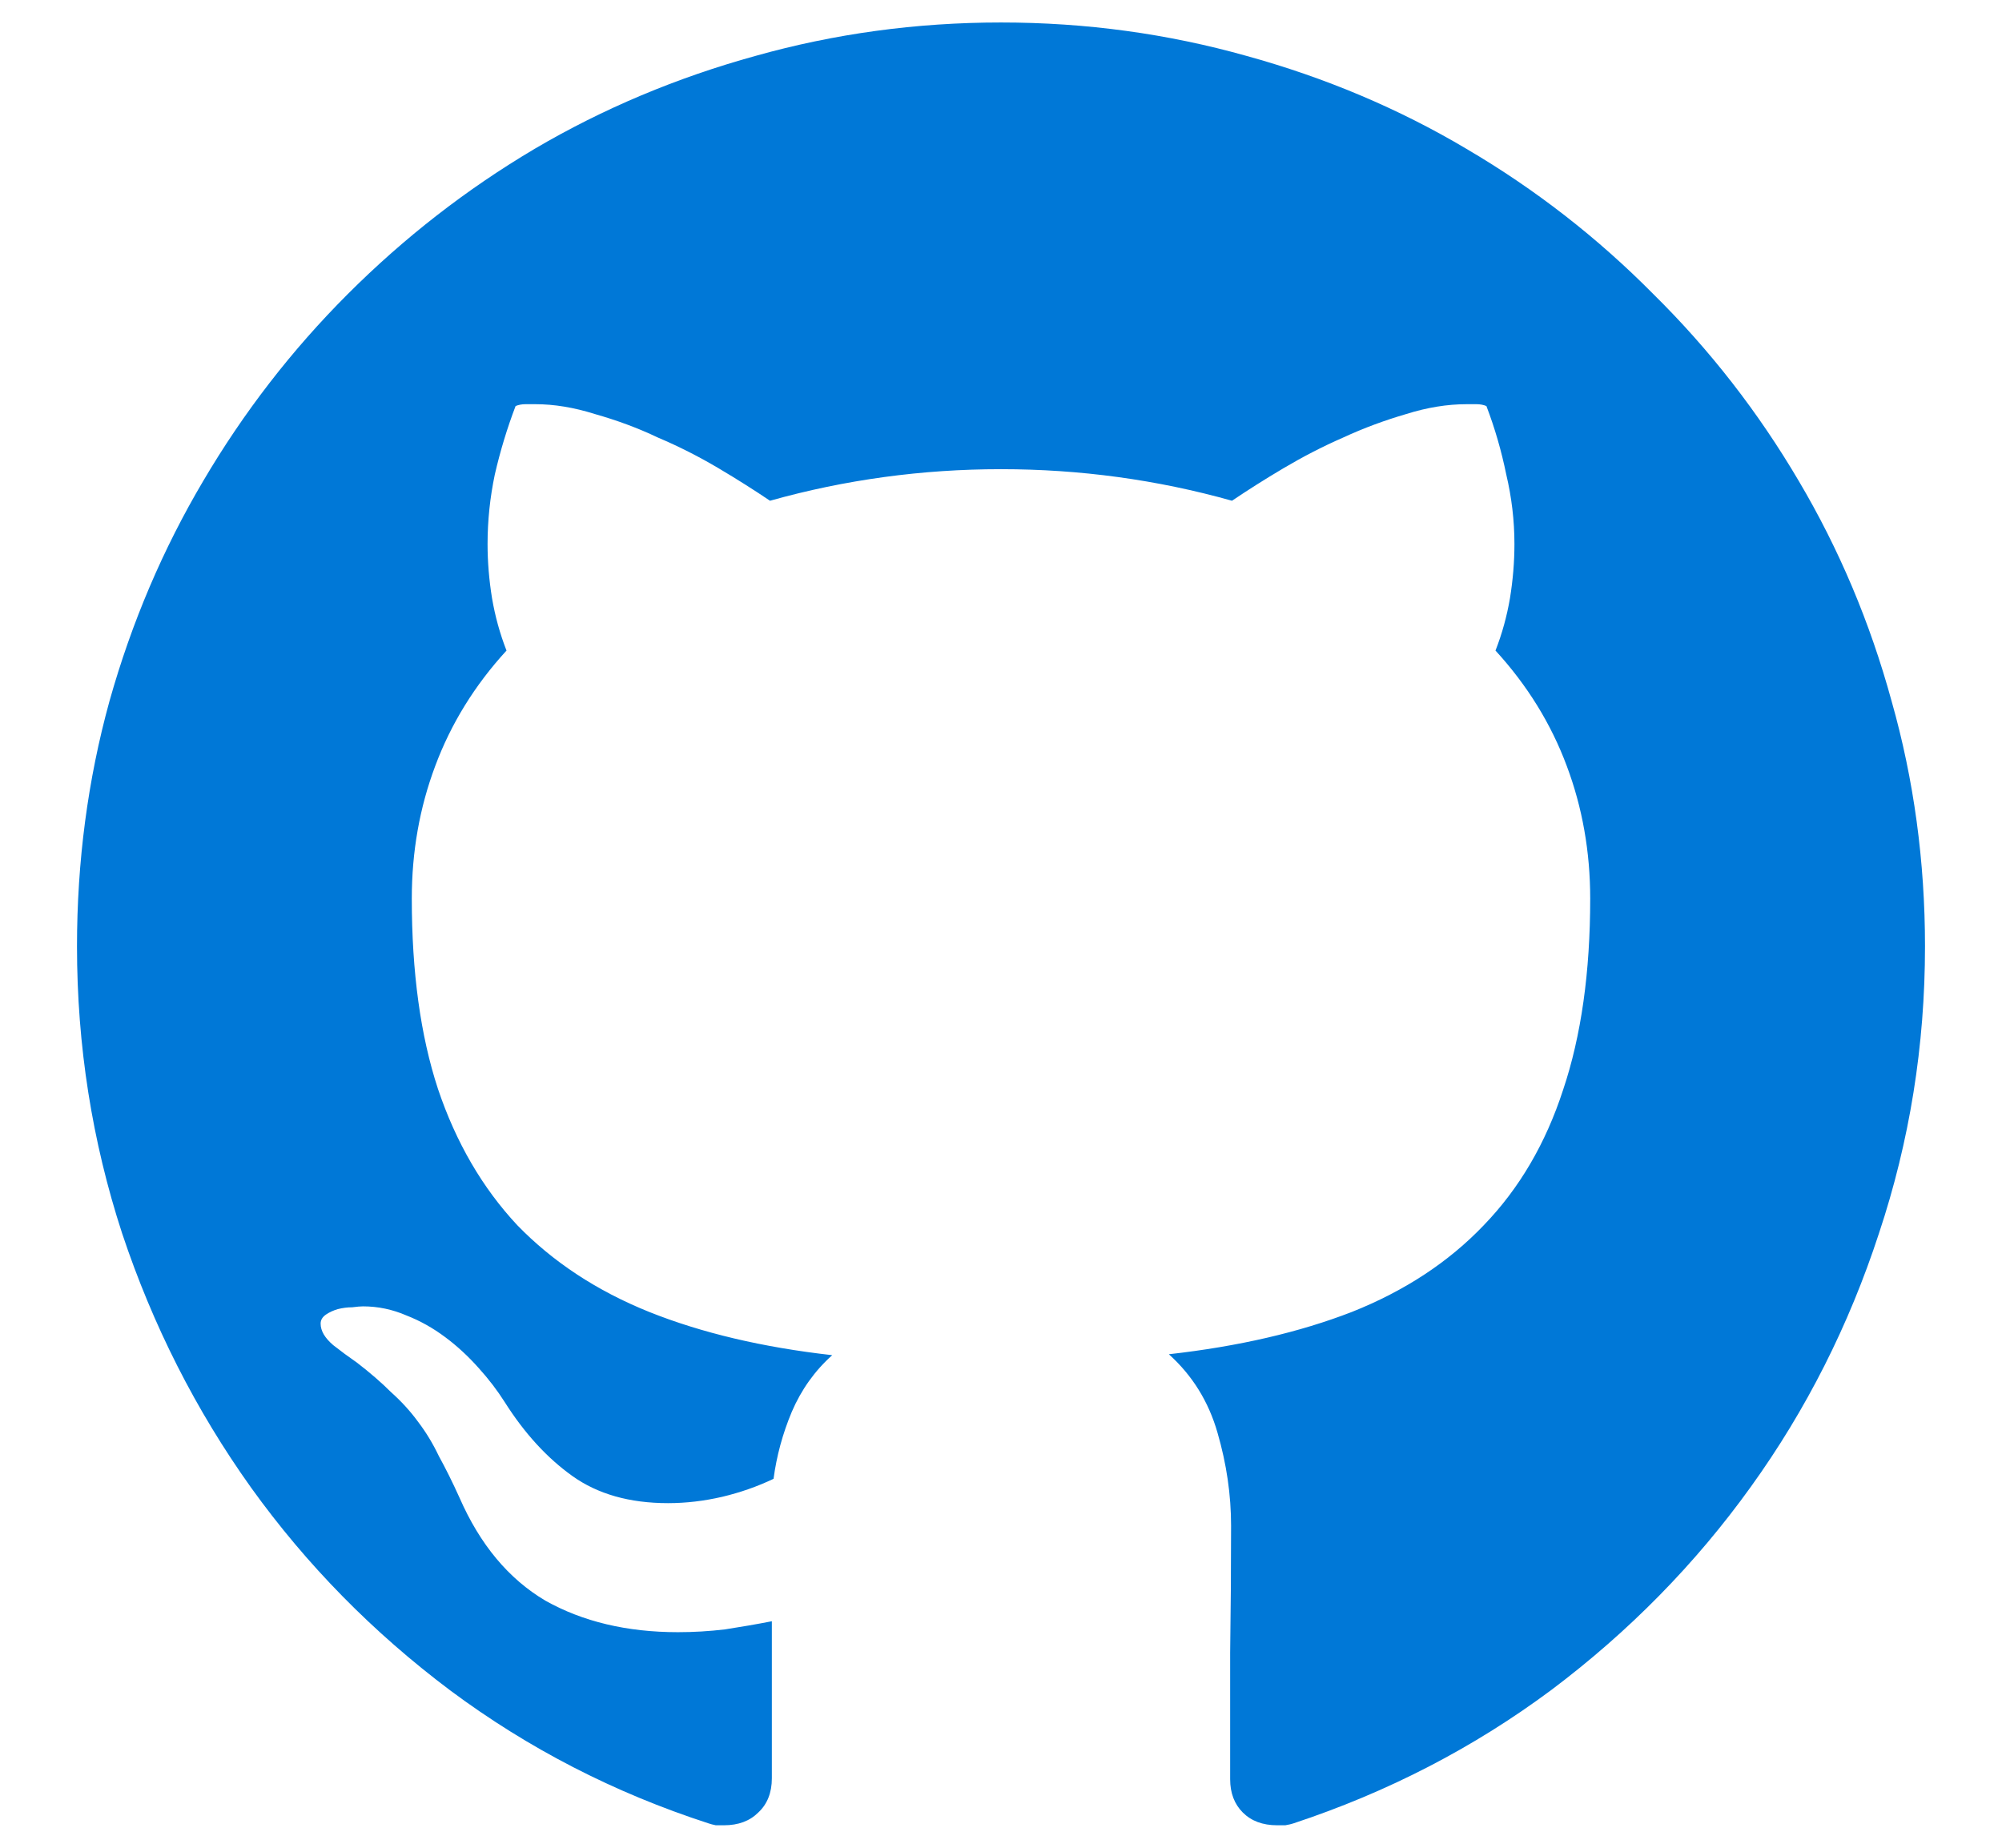
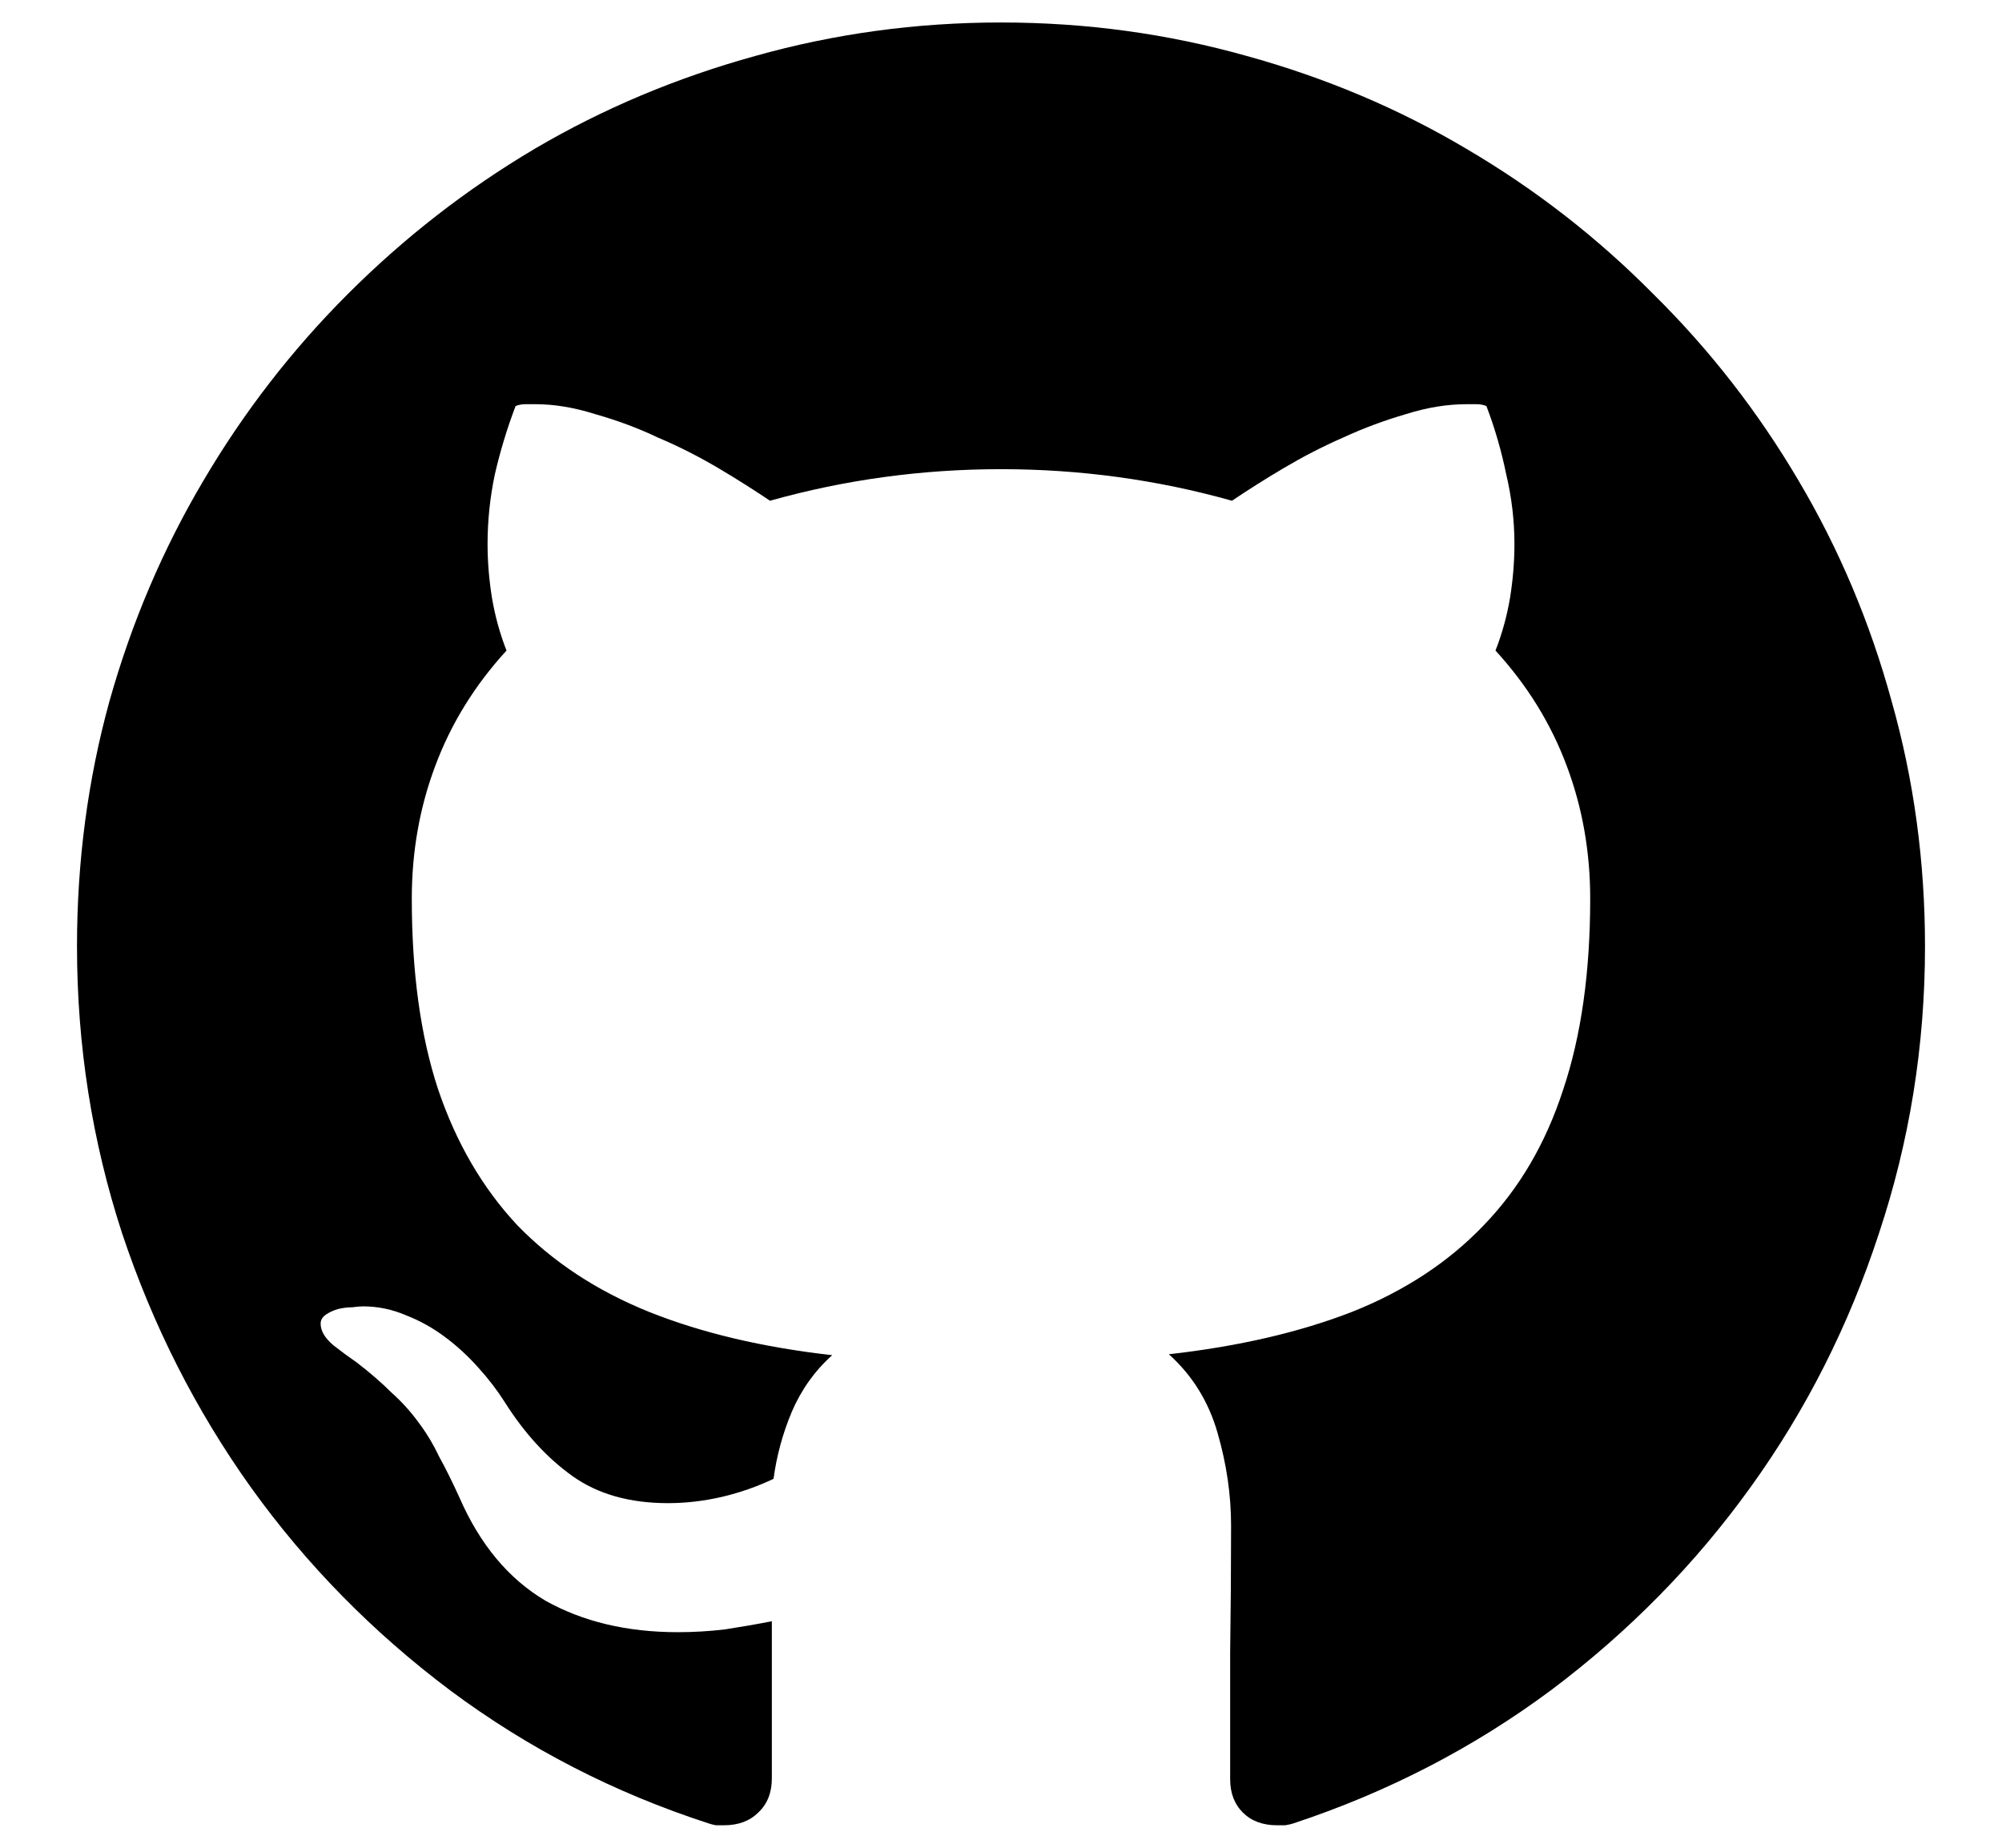
- <svg xmlns="http://www.w3.org/2000/svg" width="13" height="12" viewBox="0 0 13 12" fill="none">
-   <path d="M6.5 0.146C7.051 0.146 7.582 0.219 8.094 0.363C8.605 0.504 9.082 0.705 9.523 0.967C9.969 1.229 10.373 1.543 10.736 1.91C11.104 2.273 11.418 2.678 11.68 3.123C11.941 3.564 12.143 4.041 12.283 4.553C12.428 5.064 12.5 5.596 12.5 6.146C12.5 6.791 12.4 7.412 12.201 8.01C12.006 8.607 11.729 9.156 11.369 9.656C11.01 10.156 10.578 10.596 10.074 10.975C9.57 11.35 9.012 11.639 8.398 11.842C8.387 11.846 8.369 11.85 8.346 11.854C8.322 11.854 8.305 11.854 8.293 11.854C8.199 11.854 8.125 11.826 8.07 11.771C8.016 11.717 7.988 11.645 7.988 11.555C7.988 11.277 7.988 11.004 7.988 10.734C7.992 10.461 7.994 10.185 7.994 9.908C7.994 9.709 7.965 9.508 7.906 9.305C7.848 9.102 7.742 8.932 7.59 8.795C8.043 8.744 8.439 8.652 8.779 8.52C9.123 8.383 9.408 8.195 9.635 7.957C9.865 7.719 10.037 7.426 10.15 7.078C10.268 6.727 10.326 6.312 10.326 5.836C10.326 5.531 10.275 5.244 10.174 4.975C10.072 4.701 9.918 4.451 9.711 4.225C9.754 4.115 9.785 4.002 9.805 3.885C9.824 3.768 9.834 3.65 9.834 3.533C9.834 3.381 9.816 3.23 9.781 3.082C9.75 2.93 9.707 2.781 9.652 2.637C9.633 2.629 9.611 2.625 9.588 2.625C9.564 2.625 9.543 2.625 9.523 2.625C9.398 2.625 9.268 2.646 9.131 2.689C8.994 2.729 8.857 2.779 8.721 2.842C8.588 2.9 8.459 2.967 8.334 3.041C8.209 3.115 8.098 3.186 8 3.252C7.512 3.115 7.012 3.047 6.5 3.047C5.988 3.047 5.488 3.115 5 3.252C4.902 3.186 4.791 3.115 4.666 3.041C4.541 2.967 4.41 2.9 4.273 2.842C4.141 2.779 4.004 2.729 3.863 2.689C3.727 2.646 3.598 2.625 3.477 2.625C3.457 2.625 3.436 2.625 3.412 2.625C3.389 2.625 3.367 2.629 3.348 2.637C3.293 2.781 3.248 2.93 3.213 3.082C3.182 3.23 3.166 3.381 3.166 3.533C3.166 3.65 3.176 3.768 3.195 3.885C3.215 4.002 3.246 4.115 3.289 4.225C3.082 4.451 2.928 4.701 2.826 4.975C2.725 5.244 2.674 5.531 2.674 5.836C2.674 6.312 2.73 6.725 2.844 7.072C2.961 7.42 3.133 7.715 3.359 7.957C3.59 8.195 3.875 8.383 4.215 8.52C4.555 8.656 4.951 8.75 5.404 8.801C5.291 8.902 5.203 9.025 5.141 9.17C5.082 9.311 5.043 9.455 5.023 9.604C4.918 9.654 4.807 9.693 4.689 9.721C4.572 9.748 4.455 9.762 4.338 9.762C4.088 9.762 3.881 9.703 3.717 9.586C3.553 9.469 3.406 9.309 3.277 9.105C3.23 9.031 3.174 8.957 3.107 8.883C3.041 8.809 2.969 8.742 2.891 8.684C2.812 8.625 2.729 8.578 2.639 8.543C2.549 8.504 2.455 8.484 2.357 8.484C2.342 8.484 2.318 8.486 2.287 8.49C2.256 8.49 2.225 8.494 2.193 8.502C2.166 8.51 2.141 8.521 2.117 8.537C2.094 8.553 2.082 8.572 2.082 8.596C2.082 8.643 2.109 8.689 2.164 8.736C2.219 8.779 2.264 8.812 2.299 8.836L2.316 8.848C2.402 8.914 2.477 8.979 2.539 9.041C2.605 9.1 2.664 9.164 2.715 9.234C2.766 9.301 2.811 9.375 2.85 9.457C2.893 9.535 2.938 9.625 2.984 9.727C3.117 10.031 3.303 10.254 3.541 10.395C3.783 10.531 4.07 10.6 4.402 10.6C4.504 10.6 4.605 10.594 4.707 10.582C4.809 10.566 4.91 10.549 5.012 10.529V11.549C5.012 11.643 4.982 11.717 4.924 11.771C4.869 11.826 4.795 11.854 4.701 11.854C4.689 11.854 4.672 11.854 4.648 11.854C4.629 11.85 4.613 11.846 4.602 11.842C3.988 11.643 3.43 11.355 2.926 10.98C2.422 10.602 1.99 10.162 1.631 9.662C1.271 9.158 0.992 8.607 0.793 8.01C0.598 7.412 0.5 6.791 0.5 6.146C0.5 5.596 0.57 5.064 0.711 4.553C0.855 4.041 1.059 3.564 1.32 3.123C1.582 2.678 1.895 2.273 2.258 1.91C2.625 1.543 3.029 1.229 3.471 0.967C3.916 0.705 4.395 0.504 4.906 0.363C5.418 0.219 5.949 0.146 6.5 0.146Z" fill="#0078D7" />
+ <svg xmlns="http://www.w3.org/2000/svg" width="13" height="12" viewBox="0 0 13 12">
+   <path d="M6.5 0.146C7.051 0.146 7.582 0.219 8.094 0.363C8.605 0.504 9.082 0.705 9.523 0.967C9.969 1.229 10.373 1.543 10.736 1.91C11.104 2.273 11.418 2.678 11.68 3.123C11.941 3.564 12.143 4.041 12.283 4.553C12.428 5.064 12.5 5.596 12.5 6.146C12.5 6.791 12.4 7.412 12.201 8.01C12.006 8.607 11.729 9.156 11.369 9.656C11.01 10.156 10.578 10.596 10.074 10.975C9.57 11.35 9.012 11.639 8.398 11.842C8.387 11.846 8.369 11.85 8.346 11.854C8.322 11.854 8.305 11.854 8.293 11.854C8.199 11.854 8.125 11.826 8.07 11.771C8.016 11.717 7.988 11.645 7.988 11.555C7.988 11.277 7.988 11.004 7.988 10.734C7.992 10.461 7.994 10.185 7.994 9.908C7.994 9.709 7.965 9.508 7.906 9.305C7.848 9.102 7.742 8.932 7.59 8.795C8.043 8.744 8.439 8.652 8.779 8.52C9.123 8.383 9.408 8.195 9.635 7.957C9.865 7.719 10.037 7.426 10.15 7.078C10.268 6.727 10.326 6.312 10.326 5.836C10.326 5.531 10.275 5.244 10.174 4.975C10.072 4.701 9.918 4.451 9.711 4.225C9.754 4.115 9.785 4.002 9.805 3.885C9.824 3.768 9.834 3.65 9.834 3.533C9.834 3.381 9.816 3.23 9.781 3.082C9.75 2.93 9.707 2.781 9.652 2.637C9.633 2.629 9.611 2.625 9.588 2.625C9.564 2.625 9.543 2.625 9.523 2.625C9.398 2.625 9.268 2.646 9.131 2.689C8.994 2.729 8.857 2.779 8.721 2.842C8.588 2.9 8.459 2.967 8.334 3.041C8.209 3.115 8.098 3.186 8 3.252C7.512 3.115 7.012 3.047 6.5 3.047C5.988 3.047 5.488 3.115 5 3.252C4.902 3.186 4.791 3.115 4.666 3.041C4.541 2.967 4.41 2.9 4.273 2.842C4.141 2.779 4.004 2.729 3.863 2.689C3.727 2.646 3.598 2.625 3.477 2.625C3.457 2.625 3.436 2.625 3.412 2.625C3.389 2.625 3.367 2.629 3.348 2.637C3.293 2.781 3.248 2.93 3.213 3.082C3.182 3.23 3.166 3.381 3.166 3.533C3.166 3.65 3.176 3.768 3.195 3.885C3.215 4.002 3.246 4.115 3.289 4.225C3.082 4.451 2.928 4.701 2.826 4.975C2.725 5.244 2.674 5.531 2.674 5.836C2.674 6.312 2.73 6.725 2.844 7.072C2.961 7.42 3.133 7.715 3.359 7.957C3.59 8.195 3.875 8.383 4.215 8.52C4.555 8.656 4.951 8.75 5.404 8.801C5.291 8.902 5.203 9.025 5.141 9.17C5.082 9.311 5.043 9.455 5.023 9.604C4.918 9.654 4.807 9.693 4.689 9.721C4.572 9.748 4.455 9.762 4.338 9.762C4.088 9.762 3.881 9.703 3.717 9.586C3.553 9.469 3.406 9.309 3.277 9.105C3.23 9.031 3.174 8.957 3.107 8.883C3.041 8.809 2.969 8.742 2.891 8.684C2.812 8.625 2.729 8.578 2.639 8.543C2.549 8.504 2.455 8.484 2.357 8.484C2.342 8.484 2.318 8.486 2.287 8.49C2.256 8.49 2.225 8.494 2.193 8.502C2.166 8.51 2.141 8.521 2.117 8.537C2.094 8.553 2.082 8.572 2.082 8.596C2.082 8.643 2.109 8.689 2.164 8.736C2.219 8.779 2.264 8.812 2.299 8.836L2.316 8.848C2.402 8.914 2.477 8.979 2.539 9.041C2.605 9.1 2.664 9.164 2.715 9.234C2.766 9.301 2.811 9.375 2.85 9.457C2.893 9.535 2.938 9.625 2.984 9.727C3.117 10.031 3.303 10.254 3.541 10.395C3.783 10.531 4.07 10.6 4.402 10.6C4.504 10.6 4.605 10.594 4.707 10.582C4.809 10.566 4.91 10.549 5.012 10.529V11.549C5.012 11.643 4.982 11.717 4.924 11.771C4.869 11.826 4.795 11.854 4.701 11.854C4.689 11.854 4.672 11.854 4.648 11.854C4.629 11.85 4.613 11.846 4.602 11.842C3.988 11.643 3.43 11.355 2.926 10.98C2.422 10.602 1.99 10.162 1.631 9.662C1.271 9.158 0.992 8.607 0.793 8.01C0.598 7.412 0.5 6.791 0.5 6.146C0.5 5.596 0.57 5.064 0.711 4.553C0.855 4.041 1.059 3.564 1.32 3.123C1.582 2.678 1.895 2.273 2.258 1.91C2.625 1.543 3.029 1.229 3.471 0.967C3.916 0.705 4.395 0.504 4.906 0.363C5.418 0.219 5.949 0.146 6.5 0.146Z" />
</svg>
